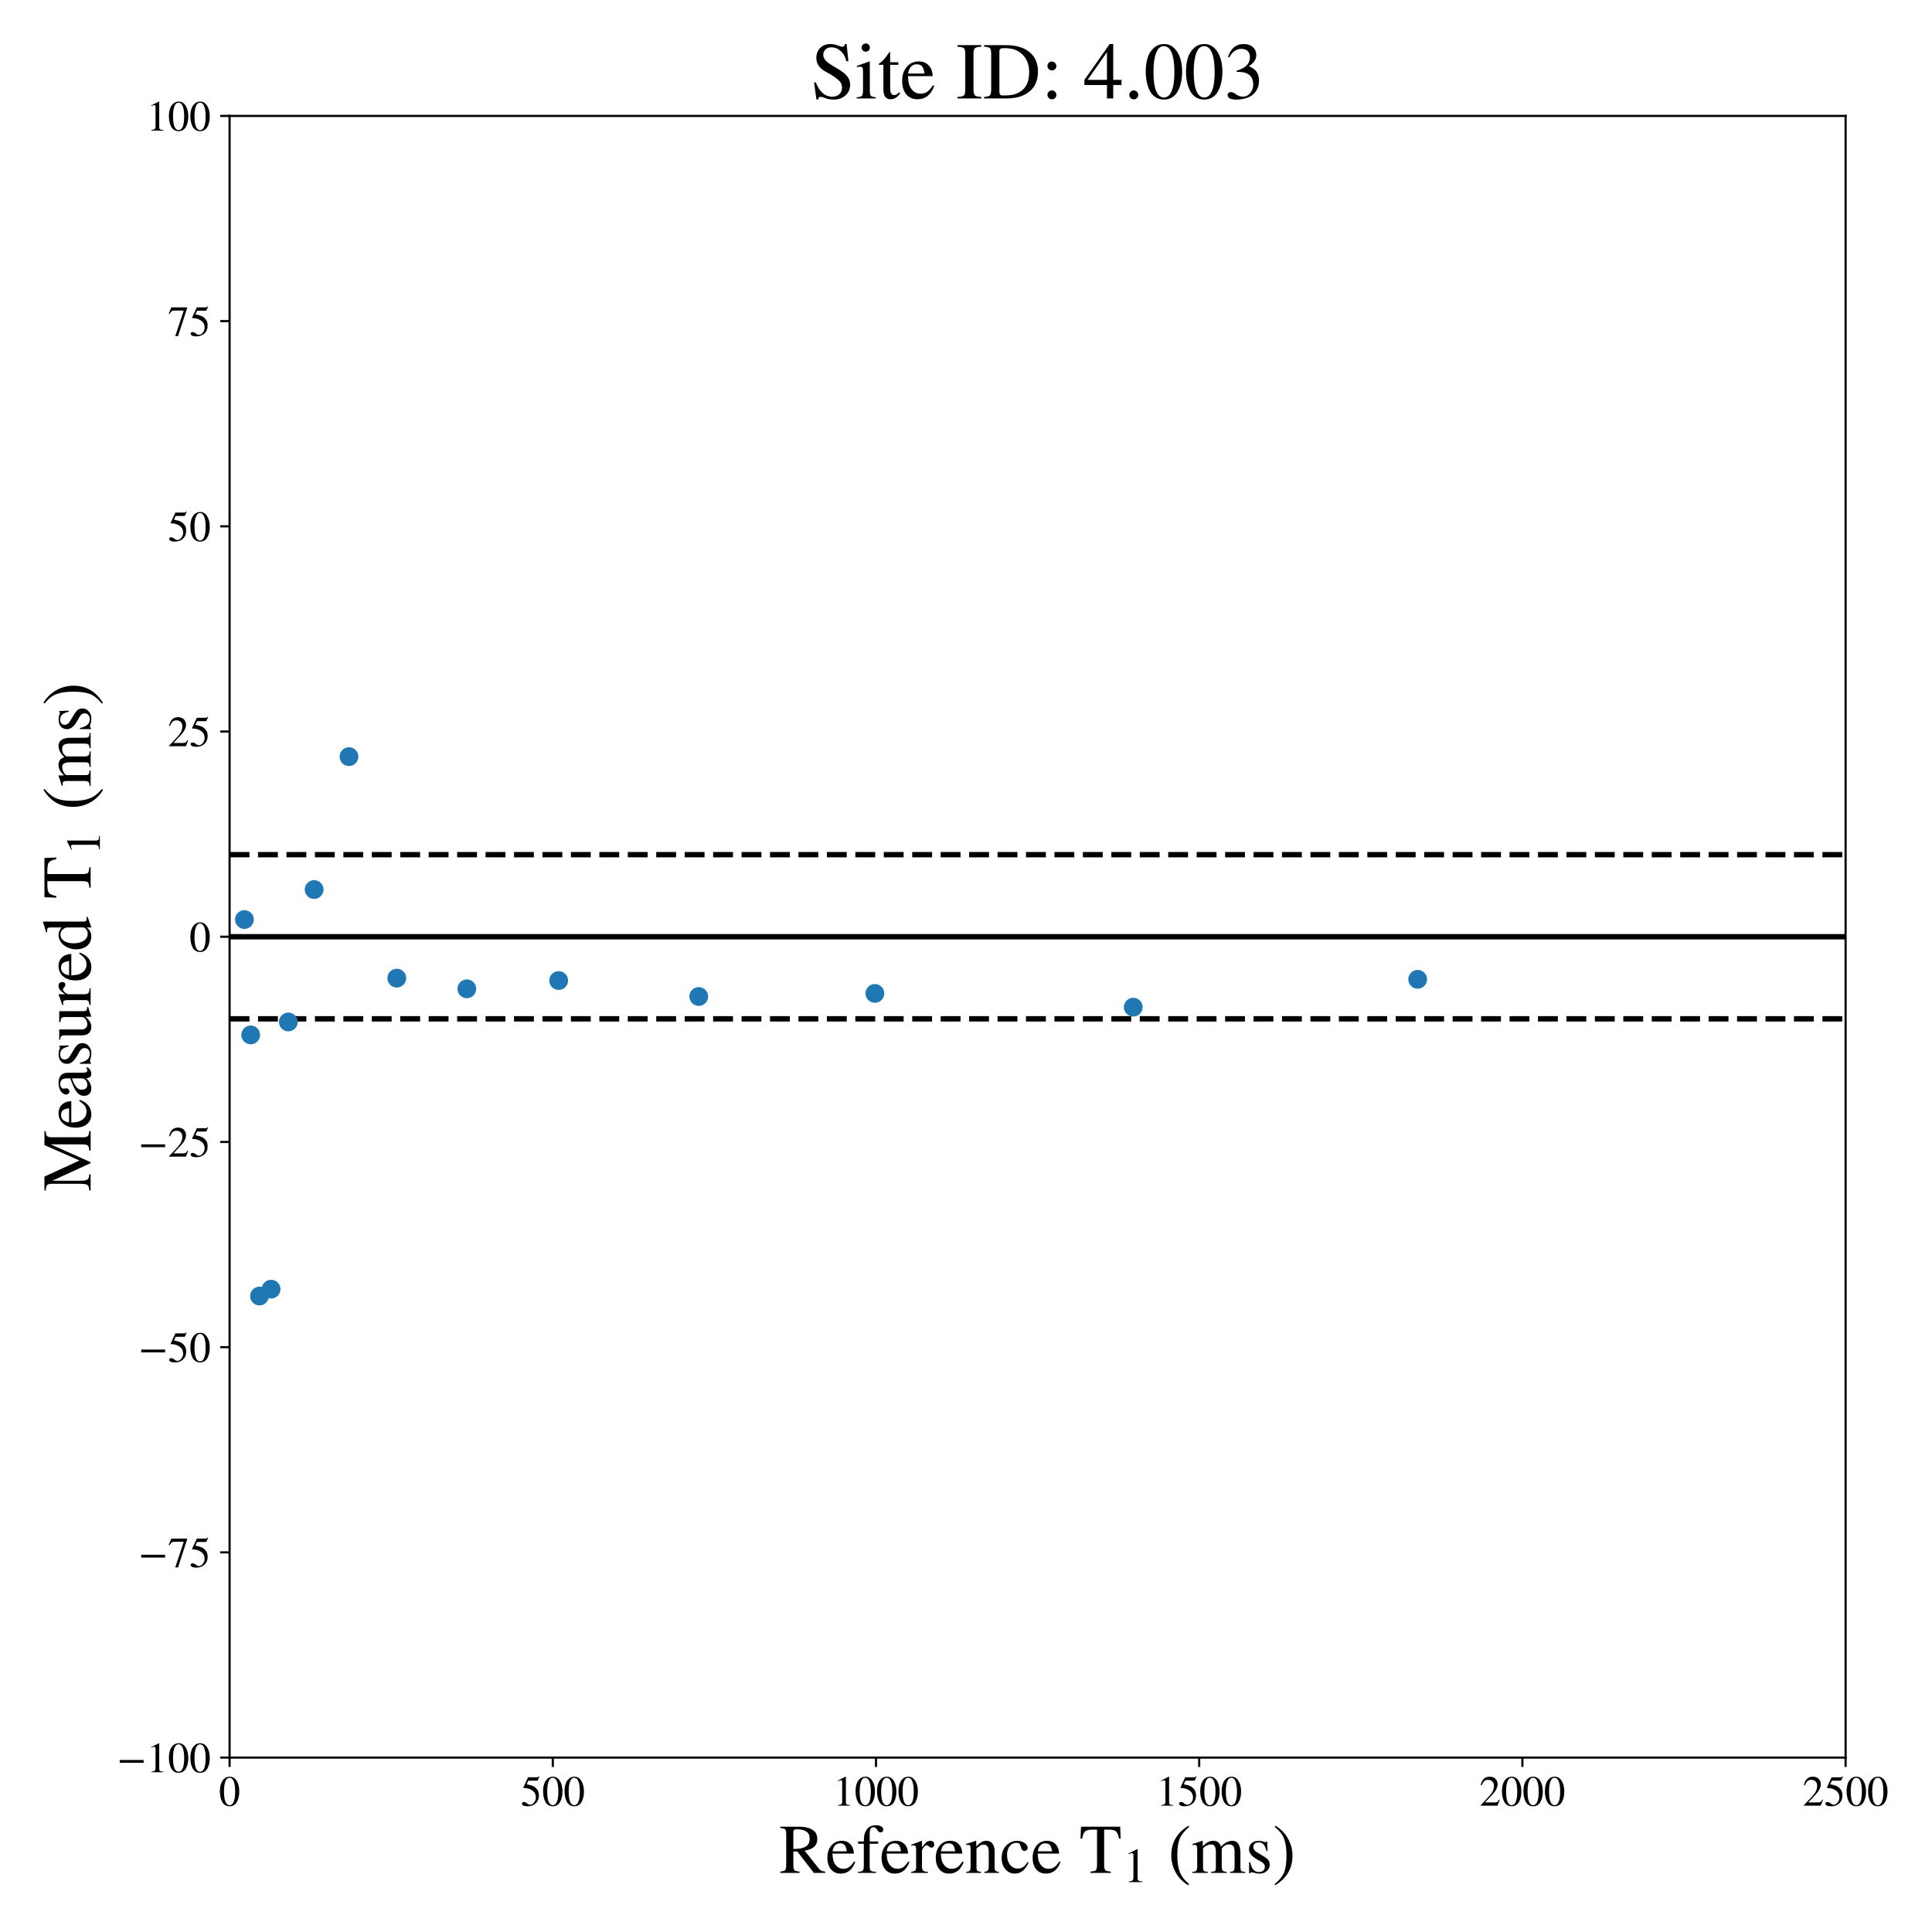
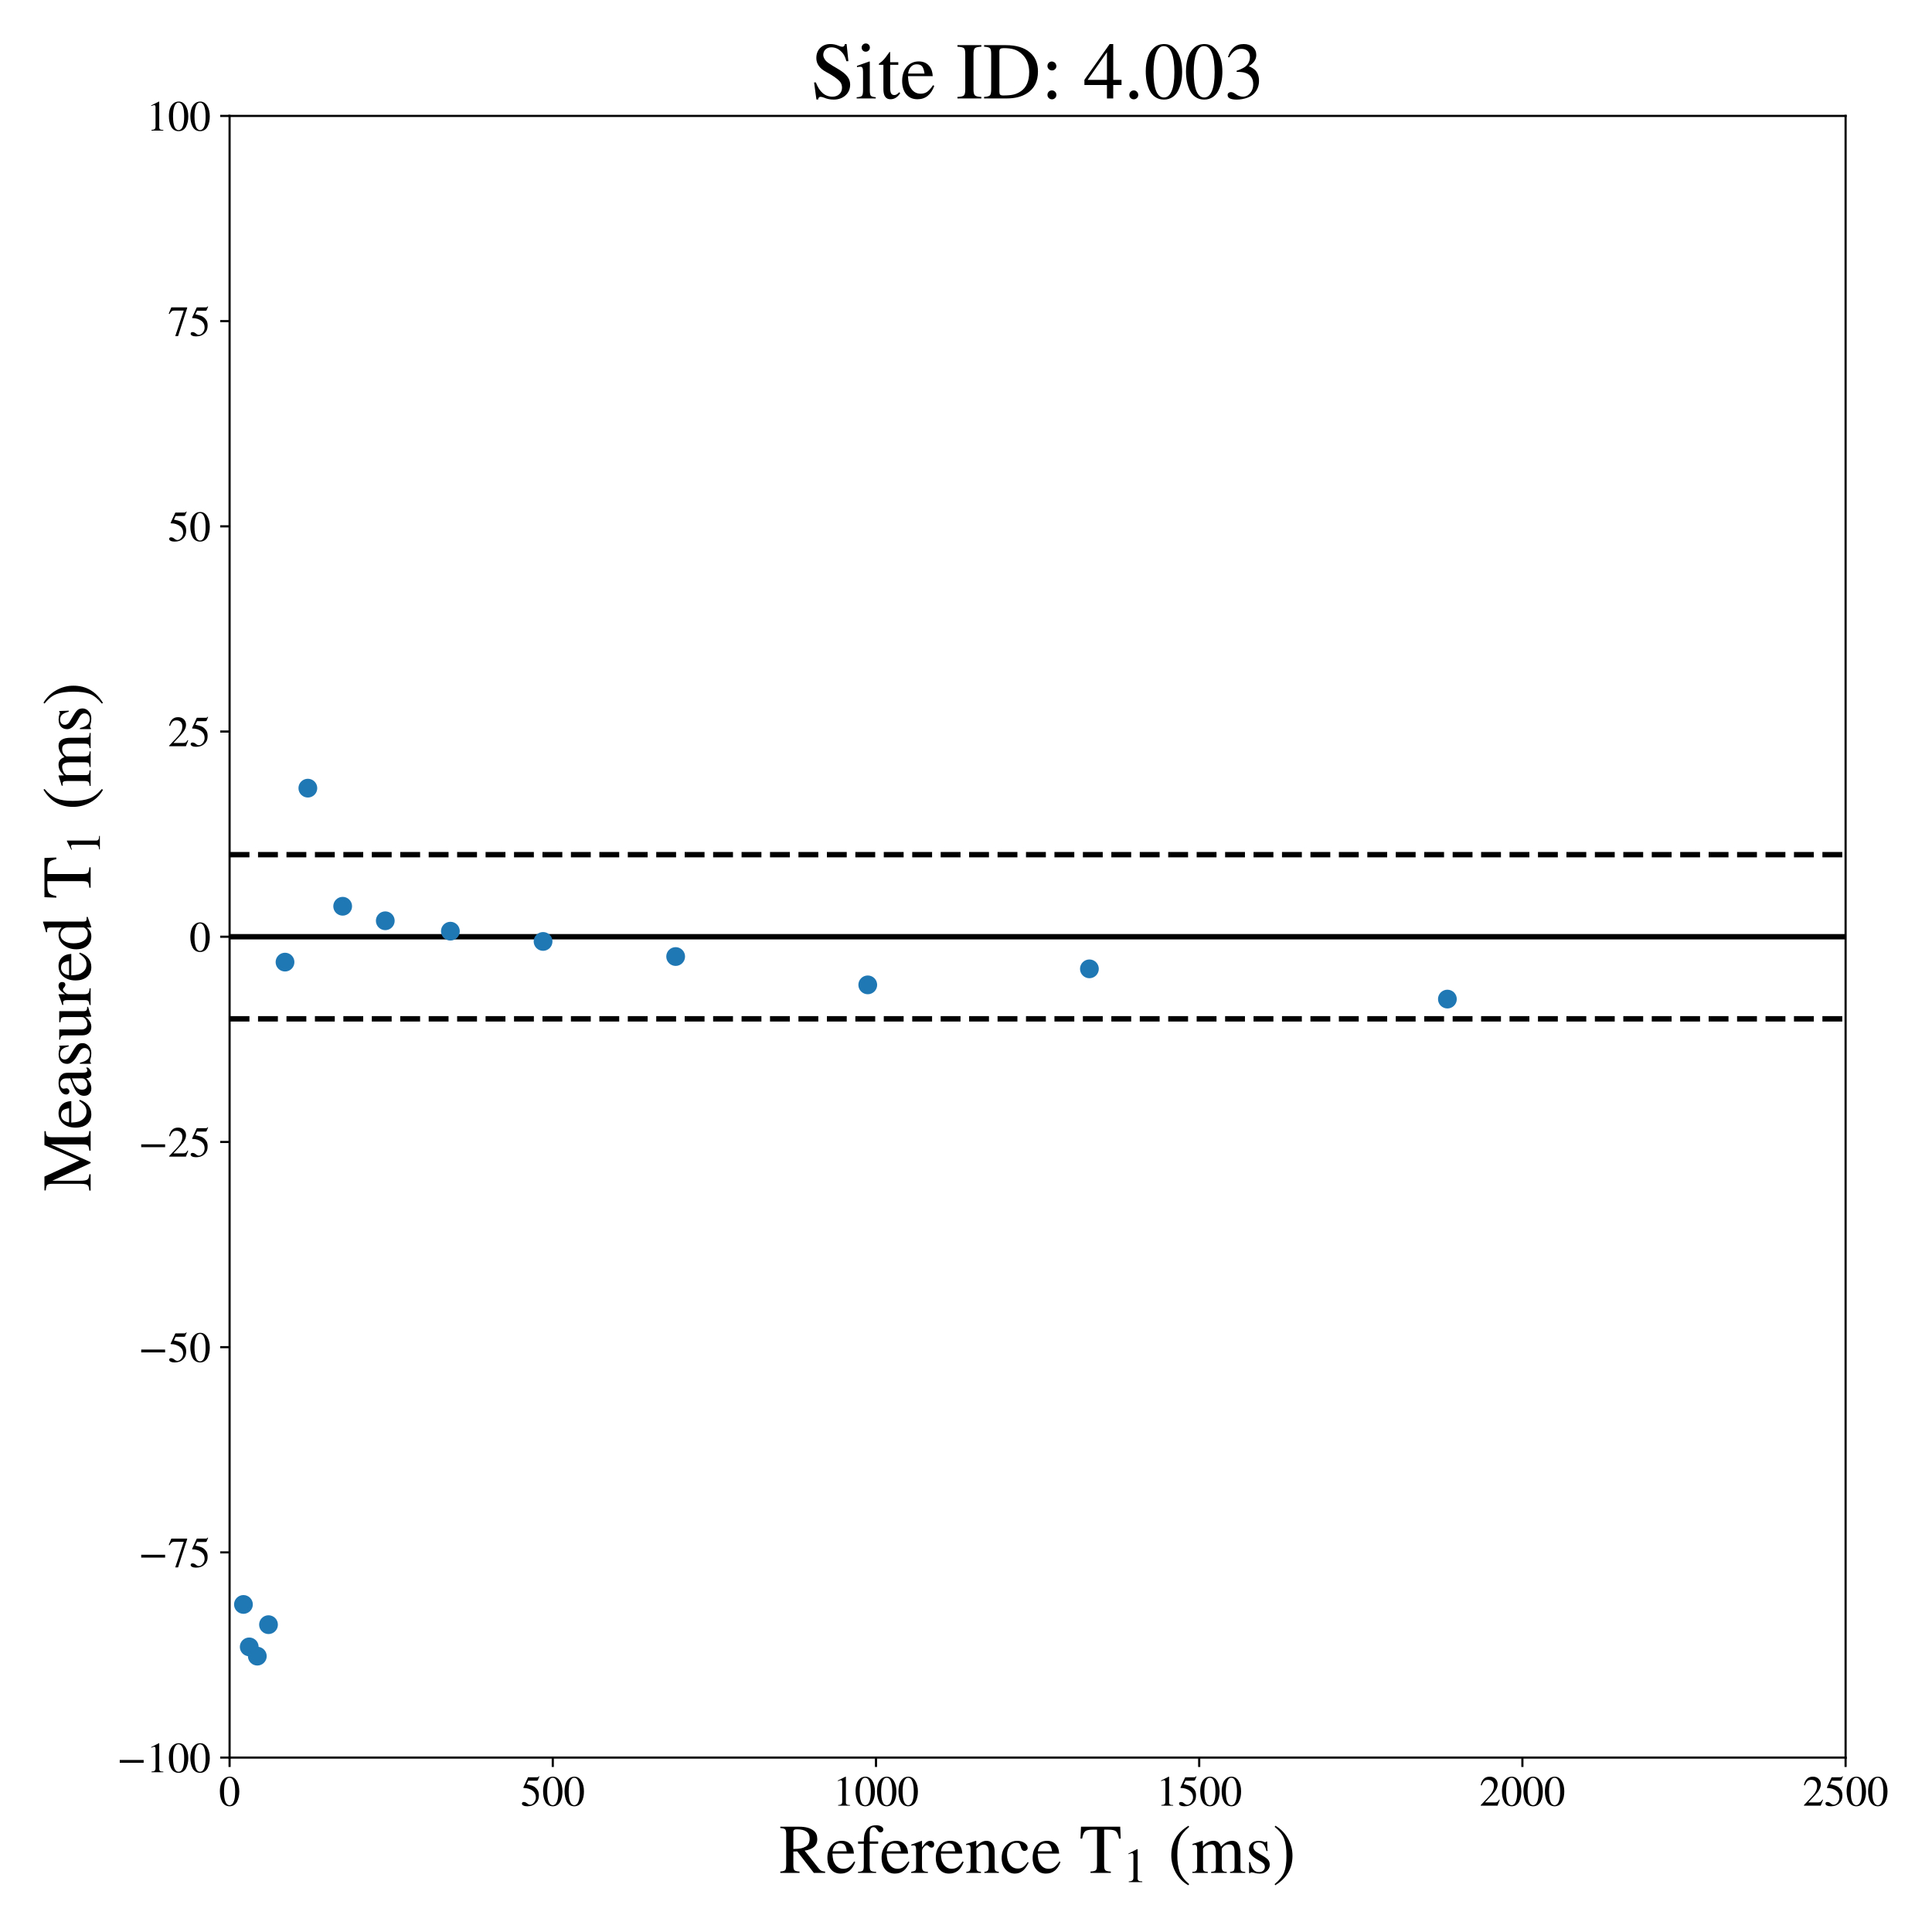
<svg xmlns="http://www.w3.org/2000/svg" xmlns:xlink="http://www.w3.org/1999/xlink" height="720pt" version="1.1" viewBox="0 0 720 720" width="720pt">
  <defs>
    <style type="text/css">*{stroke-linecap:butt;stroke-linejoin:round;}</style>
  </defs>
  <g id="figure_1">
    <g id="patch_1">
      <path d="M 0 720  L 720 720  L 720 0  L 0 0  z " style="fill:#ffffff;" />
    </g>
    <g id="axes_1">
      <g id="patch_2">
        <path d="M 85.56 655  L 687.8 655  L 687.8 43.2  L 85.56 43.2  z " style="fill:#ffffff;" />
      </g>
      <g id="matplotlib.axis_1">
        <g id="xtick_1">
          <g id="line2d_1">
            <defs>
-               <path d="M 0 0  L 0 3.5  " id="mfdd98137c6" style="stroke:#000000;stroke-width:0.8;" />
+               <path d="M 0 0  L 0 3.5  " id="mcf6ef41165" style="stroke:#000000;stroke-width:0.8;" />
            </defs>
            <g>
-               <use style="stroke:#000000;stroke-width:0.8;" x="85.56" xlink:href="#mfdd98137c6" y="655" />
+               <use style="stroke:#000000;stroke-width:0.8;" x="85.56" xlink:href="#mcf6ef41165" y="655" />
            </g>
          </g>
          <g id="text_1">
            <g transform="translate(81.56 672.9275)scale(0.16 -0.16)">
              <defs>
                <path d="M 47.594 33  Q 47.594 26.297 46.297 20.344  Q 45 14.406 42.453 9.406  Q 39.906 4.406 35.406 1.5  Q 30.906 -1.406 25 -1.406  Q 18.906 -1.406 14.297 1.688  Q 9.703 4.797 7.203 10  Q 4.703 15.203 3.547 21.094  Q 2.406 27 2.406 33.594  Q 2.406 42.906 4.703 50.344  Q 7 57.797 12.344 62.688  Q 17.703 67.594 25.406 67.594  Q 35.203 67.594 41.391 58  Q 47.594 48.406 47.594 33  z M 38 32.5  Q 38 48.297 34.641 56.641  Q 31.297 65 24.797 65  Q 18.594 65 15.297 56.594  Q 12 48.203 12 32.906  Q 12 17.5 15.297 9.344  Q 18.594 1.203 25 1.203  Q 31.297 1.203 34.641 9.344  Q 38 17.5 38 32.5  z " id="STIXGeneral-Regular-48" />
              </defs>
              <use xlink:href="#STIXGeneral-Regular-48" />
            </g>
          </g>
        </g>
        <g id="xtick_2">
          <g id="line2d_2">
            <g>
-               <use style="stroke:#000000;stroke-width:0.8;" x="206.008" xlink:href="#mfdd98137c6" y="655" />
+               <use style="stroke:#000000;stroke-width:0.8;" x="206.008" xlink:href="#mcf6ef41165" y="655" />
            </g>
          </g>
          <g id="text_2">
            <g transform="translate(194.008 672.9275)scale(0.16 -0.16)">
              <defs>
                <path d="M 43.797 68.094  L 40.203 59.594  Q 39.594 58.297 37.5 58.297  L 18.094 58.297  L 14.094 49.797  Q 25.094 47.703 30 45.25  Q 34.906 42.797 39.094 37  Q 42.594 32.203 42.594 24.297  Q 42.594 17.094 40.25 12.188  Q 37.906 7.297 32.797 3.5  Q 26 -1.406 15.797 -1.406  Q 10.094 -1.406 6.594 0.297  Q 3.094 2 3.094 4.797  Q 3.094 8.594 7.594 8.594  Q 11.203 8.594 15 5.5  Q 18.906 2.297 22.094 2.297  Q 27.297 2.297 31.438 7.5  Q 35.594 12.703 35.594 19.203  Q 35.594 28.797 28.906 34.203  Q 20.203 41.203 7.594 41.203  Q 6.406 41.203 6.406 42  L 6.5 42.5  L 17.406 66.203  L 38.094 66.203  Q 39.797 66.203 40.75 66.703  Q 41.703 67.203 42.906 68.797  z " id="STIXGeneral-Regular-53" />
              </defs>
              <use xlink:href="#STIXGeneral-Regular-53" />
              <use x="50" xlink:href="#STIXGeneral-Regular-48" />
              <use x="100" xlink:href="#STIXGeneral-Regular-48" />
            </g>
          </g>
        </g>
        <g id="xtick_3">
          <g id="line2d_3">
            <g>
-               <use style="stroke:#000000;stroke-width:0.8;" x="326.456" xlink:href="#mfdd98137c6" y="655" />
+               <use style="stroke:#000000;stroke-width:0.8;" x="326.456" xlink:href="#mcf6ef41165" y="655" />
            </g>
          </g>
          <g id="text_3">
            <g transform="translate(310.456 672.9275)scale(0.16 -0.16)">
              <defs>
                <path d="M 39.406 0  L 11.797 0  L 11.797 1.5  Q 17.297 1.797 19.297 3.547  Q 21.297 5.297 21.297 9.5  L 21.297 54.406  Q 21.297 59.297 18.297 59.297  Q 16.906 59.297 13.797 58.094  L 11.094 57.094  L 11.094 58.5  L 29 67.594  L 29.906 67.297  L 29.906 7.594  Q 29.906 4.297 31.906 2.891  Q 33.906 1.5 39.406 1.5  z " id="STIXGeneral-Regular-49" />
              </defs>
              <use xlink:href="#STIXGeneral-Regular-49" />
              <use x="50" xlink:href="#STIXGeneral-Regular-48" />
              <use x="100" xlink:href="#STIXGeneral-Regular-48" />
              <use x="150" xlink:href="#STIXGeneral-Regular-48" />
            </g>
          </g>
        </g>
        <g id="xtick_4">
          <g id="line2d_4">
            <g>
-               <use style="stroke:#000000;stroke-width:0.8;" x="446.904" xlink:href="#mfdd98137c6" y="655" />
+               <use style="stroke:#000000;stroke-width:0.8;" x="446.904" xlink:href="#mcf6ef41165" y="655" />
            </g>
          </g>
          <g id="text_4">
            <g transform="translate(430.904 672.9275)scale(0.16 -0.16)">
              <use xlink:href="#STIXGeneral-Regular-49" />
              <use x="50" xlink:href="#STIXGeneral-Regular-53" />
              <use x="100" xlink:href="#STIXGeneral-Regular-48" />
              <use x="150" xlink:href="#STIXGeneral-Regular-48" />
            </g>
          </g>
        </g>
        <g id="xtick_5">
          <g id="line2d_5">
            <g>
-               <use style="stroke:#000000;stroke-width:0.8;" x="567.352" xlink:href="#mfdd98137c6" y="655" />
+               <use style="stroke:#000000;stroke-width:0.8;" x="567.352" xlink:href="#mcf6ef41165" y="655" />
            </g>
          </g>
          <g id="text_5">
            <g transform="translate(551.352 672.9275)scale(0.16 -0.16)">
              <defs>
                <path d="M 47.406 13.703  L 42 0  L 2.906 0  L 2.906 1.203  L 20.703 20.094  Q 27.703 27.406 30.703 33.5  Q 33.703 39.594 33.703 46.094  Q 33.703 52.797 30 56.5  Q 26.297 60.203 19.797 60.203  Q 14.406 60.203 11.25 57.391  Q 8.094 54.594 5.094 47.203  L 3 47.703  Q 4.703 57 9.844 62.297  Q 15 67.594 23.797 67.594  Q 32.094 67.594 37.188 62.594  Q 42.297 57.594 42.297 50  Q 42.297 38.703 29.5 25.203  L 13 7.594  L 36.406 7.594  Q 39.703 7.594 41.641 8.891  Q 43.594 10.203 46 14.297  z " id="STIXGeneral-Regular-50" />
              </defs>
              <use xlink:href="#STIXGeneral-Regular-50" />
              <use x="50" xlink:href="#STIXGeneral-Regular-48" />
              <use x="100" xlink:href="#STIXGeneral-Regular-48" />
              <use x="150" xlink:href="#STIXGeneral-Regular-48" />
            </g>
          </g>
        </g>
        <g id="xtick_6">
          <g id="line2d_6">
            <g>
-               <use style="stroke:#000000;stroke-width:0.8;" x="687.8" xlink:href="#mfdd98137c6" y="655" />
+               <use style="stroke:#000000;stroke-width:0.8;" x="687.8" xlink:href="#mcf6ef41165" y="655" />
            </g>
          </g>
          <g id="text_6">
            <g transform="translate(671.8 672.9275)scale(0.16 -0.16)">
              <use xlink:href="#STIXGeneral-Regular-50" />
              <use x="50" xlink:href="#STIXGeneral-Regular-53" />
              <use x="100" xlink:href="#STIXGeneral-Regular-48" />
              <use x="150" xlink:href="#STIXGeneral-Regular-48" />
            </g>
          </g>
        </g>
        <g id="text_7">
          <g transform="translate(290.35 698.1572)scale(0.26 -0.26)">
            <defs>
              <path d="M 66 0  L 49.797 0  L 26 30.797  L 20.406 30.594  L 20.406 11.203  Q 20.406 5.5 21.953 3.891  Q 23.5 2.297 29.297 1.906  L 29.297 0  L 1.703 0  L 1.703 1.906  Q 7.406 2.406 8.797 4.094  Q 10.203 5.797 10.203 12.406  L 10.203 55.094  Q 10.203 60.703 8.797 62.297  Q 7.406 63.906 1.703 64.297  L 1.703 66.203  L 28.906 66.203  Q 42.594 66.203 49.797 60.297  Q 54.703 56.297 54.703 48.297  Q 54.703 34.703 36.594 31.906  L 56.594 6.594  Q 58.703 4 60.594 3.094  Q 62.5 2.203 66 1.906  z M 20.406 58.297  L 20.406 34.297  Q 27.594 34.406 31.094 35.094  Q 34.594 35.797 38.094 37.703  Q 43.797 40.906 43.797 49.094  Q 43.797 62.5 25.5 62.5  Q 22.797 62.5 21.594 61.641  Q 20.406 60.797 20.406 58.297  z " id="STIXGeneral-Regular-82" />
              <path d="M 40.797 16.406  L 42.406 15.703  Q 36.406 -1 21.5 -1  Q 12.703 -1 7.594 5.141  Q 2.5 11.297 2.5 21.703  Q 2.5 32.406 8.203 39.203  Q 13.906 46 23.203 46  Q 32.203 46 37.094 39.094  Q 40 35.094 40.5 27.703  L 9.703 27.703  Q 10.094 21.406 10.938 18.094  Q 11.797 14.797 14.297 11.406  Q 18.5 5.906 25.406 5.906  Q 30.297 5.906 33.641 8.297  Q 37 10.703 40.797 16.406  z M 9.906 30.906  L 30.297 30.906  Q 29.406 37.203 27.344 39.797  Q 25.297 42.406 20.5 42.406  Q 16.297 42.406 13.5 39.453  Q 10.703 36.5 9.906 30.906  z " id="STIXGeneral-Regular-101" />
              <path d="M 2.094 45  L 10.297 45  Q 10.406 51 11.094 54.344  Q 11.797 57.703 13.797 61.094  Q 18 68.297 27.906 68.297  Q 32.406 68.297 35.344 66.547  Q 38.297 64.797 38.297 62.094  Q 38.297 60.406 37.094 59.203  Q 35.906 58 34.094 58  Q 31.703 58 29.594 61.594  Q 27.203 65.5 24.297 65.5  Q 18.703 65.5 18.703 56.594  L 18.703 45  L 30.906 45  L 30.906 41.797  L 18.703 41.797  L 18.703 10.406  Q 18.703 4.797 20.297 3.25  Q 21.906 1.703 28 1.5  L 28 0  L 2 0  L 2 1.5  Q 7.406 1.797 8.844 3.344  Q 10.297 4.906 10.297 10.406  L 10.297 41.797  L 2.094 41.797  z " id="STIXGeneral-Regular-102" />
              <path d="M 16 45.797  L 16 36.594  Q 19.797 42 22.344 44  Q 24.906 46 28 46  Q 30.594 46 32.047 44.594  Q 33.5 43.203 33.5 40.703  Q 33.5 38.594 32.453 37.391  Q 31.406 36.203 29.594 36.203  Q 27.703 36.203 25.594 38.203  Q 24 39.703 23 39.703  Q 20.906 39.703 18.453 36.797  Q 16 33.906 16 31.5  L 16 9  Q 16 4.703 17.703 3.203  Q 19.406 1.703 24.5 1.5  L 24.5 0  L 0.5 0  L 0.5 1.5  Q 5.297 2.406 6.438 3.5  Q 7.594 4.594 7.594 8.406  L 7.594 33.406  Q 7.594 36.703 6.844 38.047  Q 6.094 39.406 4.203 39.406  Q 2.594 39.406 0.703 39  L 0.703 40.594  Q 7 42.594 15.5 46  z " id="STIXGeneral-Regular-114" />
              <path d="M 48.5 0  L 27.703 0  L 27.797 1.5  Q 31.5 1.797 32.75 3.641  Q 34 5.5 34 10.5  L 34 30.406  Q 34 40.5 26.703 40.5  Q 24.203 40.5 22 39.297  Q 19.797 38.094 16.406 34.797  L 16.406 7.203  Q 16.406 4.203 17.75 3  Q 19.094 1.797 22.906 1.5  L 22.906 0  L 1.797 0  L 1.797 1.5  Q 5.594 1.797 6.797 3.344  Q 8 4.906 8 9.406  L 8 33.703  Q 8 37.406 7.297 38.797  Q 6.594 40.203 4.5 40.203  Q 2.5 40.203 1.594 39.797  L 1.594 41.5  Q 8.594 43.5 15.297 46  L 16.094 45.703  L 16.094 37.906  L 16.203 37.906  Q 23.297 46 30.594 46  Q 36.297 46 39.344 42  Q 42.406 38 42.406 30.594  L 42.406 8.5  Q 42.406 4.5 43.594 3.203  Q 44.797 1.906 48.5 1.5  z " id="STIXGeneral-Regular-110" />
              <path d="M 39.797 15.594  L 41.203 14.703  Q 36.906 6.297 33 3.203  Q 27.906 -1 21.5 -1  Q 13.203 -1 7.844 5.25  Q 2.5 11.5 2.5 21.203  Q 2.5 33.906 10.906 40.906  Q 17.094 46 24.406 46  Q 30.703 46 35.25 42.953  Q 39.797 39.906 39.797 35.703  Q 39.797 34 38.391 32.75  Q 37 31.5 35.094 31.5  Q 31.594 31.5 30.297 36.094  L 29.703 38.297  Q 28.906 41.094 27.703 42.094  Q 26.5 43.094 23.797 43.094  Q 17.703 43.094 13.953 38.297  Q 10.203 33.5 10.203 25.703  Q 10.203 17.094 14.5 11.641  Q 18.797 6.203 25.703 6.203  Q 30 6.203 33.094 8.25  Q 36.203 10.297 39.797 15.594  z " id="STIXGeneral-Regular-99" />
              <path id="STIXGeneral-Regular-32" />
              <path d="M 59.297 49.203  L 56.906 49.203  Q 55.297 57.406 52.391 59.703  Q 49.5 62 41.5 62  L 35.594 62  L 35.594 11.094  Q 35.594 5.406 37.297 3.797  Q 39 2.203 45.203 1.906  L 45.203 0  L 16 0  L 16 1.906  Q 22.297 2.297 23.844 4  Q 25.406 5.703 25.406 12.297  L 25.406 62  L 19.406 62  Q 11.297 62 8.438 59.641  Q 5.594 57.297 4.094 49.203  L 1.703 49.203  L 2.406 66.203  L 58.594 66.203  z " id="STIXGeneral-Regular-84" />
              <path d="M 30.406 -16.094  L 29.203 -17.703  Q 17.594 -11.094 11.188 0.5  Q 4.797 12.094 4.797 25.203  Q 4.797 52.906 29.5 67.594  L 30.406 66  Q 20.203 57.297 16.797 48.844  Q 13.406 40.406 13.406 25.5  Q 13.406 10.703 16.906 1.5  Q 20.406 -7.703 30.406 -16.094  z " id="STIXGeneral-Regular-40" />
              <path d="M 77.5 0  L 55.703 0  L 55.703 1.5  Q 59.906 1.906 61.047 3.25  Q 62.203 4.594 62.203 9  L 62.203 29.594  Q 62.203 35.594 60.453 38.188  Q 58.703 40.797 54.5 40.797  Q 51 40.797 48.547 39.391  Q 46.094 38 43.797 34.703  L 43.797 9.5  Q 43.797 4.703 45.25 3.141  Q 46.703 1.594 51 1.5  L 51 0  L 28.594 0  L 28.594 1.5  Q 33 1.797 34.203 2.938  Q 35.406 4.094 35.406 8.594  L 35.406 29.703  Q 35.406 40.797 28.906 40.797  Q 26.094 40.797 22.938 39.547  Q 19.797 38.297 18.297 36.5  Q 17 35 17 34.797  L 17 7  Q 17 3.797 18.391 2.75  Q 19.797 1.703 23.797 1.5  L 23.797 0  L 1.594 0  L 1.594 1.5  Q 5.797 1.594 7.188 3.047  Q 8.594 4.5 8.594 8.797  L 8.594 33.594  Q 8.594 37.297 7.797 38.75  Q 7 40.203 5.094 40.203  Q 3.594 40.203 1.906 39.797  L 1.906 41.5  Q 8.703 43.406 15.797 46  L 16.594 45.703  L 16.594 38.297  L 16.797 38.297  Q 21.297 43 24.75 44.5  Q 28.203 46 32.094 46  Q 40 46 42.703 37.594  Q 50.5 46 59 46  Q 70.594 46 70.594 28  L 70.594 7.703  Q 70.594 4.406 71.594 3.156  Q 72.594 1.906 74.906 1.703  L 77.5 1.5  z " id="STIXGeneral-Regular-109" />
              <path d="M 15.594 30.094  L 26 23.797  Q 31 20.797 32.891 18.188  Q 34.797 15.594 34.797 11.5  Q 34.797 6.5 30.641 2.75  Q 26.5 -1 20.797 -1  Q 16.094 -1 13.5 -0.094  Q 10.797 0.797 8.906 0.797  Q 7.203 0.797 6.5 -0.406  L 5.203 -0.406  L 5.203 15.297  L 6.797 15.297  Q 8.406 8 11.406 4.594  Q 14.406 1.203 19.5 1.203  Q 23.203 1.203 25.5 3.297  Q 27.797 5.406 27.797 8.594  Q 27.797 13.203 22.5 16.094  L 17.094 19.094  Q 5.094 25.797 5.094 33.594  Q 5.094 39.406 8.844 42.656  Q 12.594 45.906 18.906 45.906  Q 23.297 45.906 25.594 44.797  Q 27.406 44 28.406 44  Q 29.094 44 30 45  L 31.094 45  L 31.594 31.406  L 30.094 31.406  Q 28.406 38.203 25.844 40.953  Q 23.297 43.703 18.797 43.703  Q 15.406 43.703 13.344 42  Q 11.297 40.297 11.297 36.906  Q 11.297 35.203 12.438 33.25  Q 13.594 31.297 15.594 30.094  z " id="STIXGeneral-Regular-115" />
              <path d="M 2.906 66  L 4.094 67.594  Q 15.5 60.797 22 49.188  Q 28.5 37.594 28.5 24.703  Q 28.5 -2.594 3.797 -17.703  L 2.906 -16.094  Q 13.203 -7.594 16.547 0.844  Q 19.906 9.297 19.906 24.406  Q 19.906 39.594 16.547 48.75  Q 13.203 57.906 2.906 66  z " id="STIXGeneral-Regular-41" />
            </defs>
            <use transform="translate(0 0.703125)" xlink:href="#STIXGeneral-Regular-82" />
            <use transform="translate(66.7 0.703125)" xlink:href="#STIXGeneral-Regular-101" />
            <use transform="translate(111.1 0.703125)" xlink:href="#STIXGeneral-Regular-102" />
            <use transform="translate(144.4 0.703125)" xlink:href="#STIXGeneral-Regular-101" />
            <use transform="translate(188.8 0.703125)" xlink:href="#STIXGeneral-Regular-114" />
            <use transform="translate(222.1 0.703125)" xlink:href="#STIXGeneral-Regular-101" />
            <use transform="translate(266.5 0.703125)" xlink:href="#STIXGeneral-Regular-110" />
            <use transform="translate(316.4999 0.703125)" xlink:href="#STIXGeneral-Regular-99" />
            <use transform="translate(360.8999 0.703125)" xlink:href="#STIXGeneral-Regular-101" />
            <use transform="translate(405.2999 0.703125)" xlink:href="#STIXGeneral-Regular-32" />
            <use transform="translate(430.2999 0.703125)" xlink:href="#STIXGeneral-Regular-84" />
            <use transform="translate(492.9432 -12.525)scale(0.7)" xlink:href="#STIXGeneral-Regular-49" />
            <use transform="translate(532.3525 0.703125)" xlink:href="#STIXGeneral-Regular-32" />
            <use transform="translate(557.3525 0.703125)" xlink:href="#STIXGeneral-Regular-40" />
            <use transform="translate(590.6525 0.703125)" xlink:href="#STIXGeneral-Regular-109" />
            <use transform="translate(668.4525 0.703125)" xlink:href="#STIXGeneral-Regular-115" />
            <use transform="translate(707.3525 0.703125)" xlink:href="#STIXGeneral-Regular-41" />
          </g>
        </g>
      </g>
      <g id="matplotlib.axis_2">
        <g id="ytick_1">
          <g id="line2d_7">
            <defs>
-               <path d="M 0 0  L -3.5 0  " id="mdd4eb51d66" style="stroke:#000000;stroke-width:0.8;" />
+               <path d="M 0 0  L -3.5 0  " id="m1c73953fa4" style="stroke:#000000;stroke-width:0.8;" />
            </defs>
            <g>
-               <use style="stroke:#000000;stroke-width:0.8;" x="85.56" xlink:href="#mdd4eb51d66" y="655" />
+               <use style="stroke:#000000;stroke-width:0.8;" x="85.56" xlink:href="#m1c73953fa4" y="655" />
            </g>
          </g>
          <g id="text_8">
            <g transform="translate(43.6 660.4638)scale(0.16 -0.16)">
              <defs>
                <path d="M 62.094 22  L 6.406 22  L 6.406 28.594  L 62.094 28.594  z " id="STIXGeneral-Regular-8722" />
              </defs>
              <use xlink:href="#STIXGeneral-Regular-8722" />
              <use x="68.5" xlink:href="#STIXGeneral-Regular-49" />
              <use x="118.5" xlink:href="#STIXGeneral-Regular-48" />
              <use x="168.5" xlink:href="#STIXGeneral-Regular-48" />
            </g>
          </g>
        </g>
        <g id="ytick_2">
          <g id="line2d_8">
            <g>
-               <use style="stroke:#000000;stroke-width:0.8;" x="85.56" xlink:href="#mdd4eb51d66" y="578.525" />
+               <use style="stroke:#000000;stroke-width:0.8;" x="85.56" xlink:href="#m1c73953fa4" y="578.525" />
            </g>
          </g>
          <g id="text_9">
            <g transform="translate(51.6 583.9887)scale(0.16 -0.16)">
              <defs>
                <path d="M 44.906 64.594  L 23.703 -0.797  L 17.203 -0.797  L 37 58.797  L 15.5 58.797  Q 11.203 58.797 9.094 57.297  Q 7 55.797 3.797 50.594  L 2 51.5  L 8 66.203  L 44.906 66.203  z " id="STIXGeneral-Regular-55" />
              </defs>
              <use xlink:href="#STIXGeneral-Regular-8722" />
              <use x="68.5" xlink:href="#STIXGeneral-Regular-55" />
              <use x="118.5" xlink:href="#STIXGeneral-Regular-53" />
            </g>
          </g>
        </g>
        <g id="ytick_3">
          <g id="line2d_9">
            <g>
-               <use style="stroke:#000000;stroke-width:0.8;" x="85.56" xlink:href="#mdd4eb51d66" y="502.05" />
+               <use style="stroke:#000000;stroke-width:0.8;" x="85.56" xlink:href="#m1c73953fa4" y="502.05" />
            </g>
          </g>
          <g id="text_10">
            <g transform="translate(51.6 507.5138)scale(0.16 -0.16)">
              <use xlink:href="#STIXGeneral-Regular-8722" />
              <use x="68.5" xlink:href="#STIXGeneral-Regular-53" />
              <use x="118.5" xlink:href="#STIXGeneral-Regular-48" />
            </g>
          </g>
        </g>
        <g id="ytick_4">
          <g id="line2d_10">
            <g>
-               <use style="stroke:#000000;stroke-width:0.8;" x="85.56" xlink:href="#mdd4eb51d66" y="425.575" />
+               <use style="stroke:#000000;stroke-width:0.8;" x="85.56" xlink:href="#m1c73953fa4" y="425.575" />
            </g>
          </g>
          <g id="text_11">
            <g transform="translate(51.6 431.0387)scale(0.16 -0.16)">
              <use xlink:href="#STIXGeneral-Regular-8722" />
              <use x="68.5" xlink:href="#STIXGeneral-Regular-50" />
              <use x="118.5" xlink:href="#STIXGeneral-Regular-53" />
            </g>
          </g>
        </g>
        <g id="ytick_5">
          <g id="line2d_11">
            <g>
-               <use style="stroke:#000000;stroke-width:0.8;" x="85.56" xlink:href="#mdd4eb51d66" y="349.1" />
+               <use style="stroke:#000000;stroke-width:0.8;" x="85.56" xlink:href="#m1c73953fa4" y="349.1" />
            </g>
          </g>
          <g id="text_12">
            <g transform="translate(70.56 354.5638)scale(0.16 -0.16)">
              <use xlink:href="#STIXGeneral-Regular-48" />
            </g>
          </g>
        </g>
        <g id="ytick_6">
          <g id="line2d_12">
            <g>
-               <use style="stroke:#000000;stroke-width:0.8;" x="85.56" xlink:href="#mdd4eb51d66" y="272.625" />
+               <use style="stroke:#000000;stroke-width:0.8;" x="85.56" xlink:href="#m1c73953fa4" y="272.625" />
            </g>
          </g>
          <g id="text_13">
            <g transform="translate(62.56 278.0888)scale(0.16 -0.16)">
              <use xlink:href="#STIXGeneral-Regular-50" />
              <use x="50" xlink:href="#STIXGeneral-Regular-53" />
            </g>
          </g>
        </g>
        <g id="ytick_7">
          <g id="line2d_13">
            <g>
-               <use style="stroke:#000000;stroke-width:0.8;" x="85.56" xlink:href="#mdd4eb51d66" y="196.15" />
+               <use style="stroke:#000000;stroke-width:0.8;" x="85.56" xlink:href="#m1c73953fa4" y="196.15" />
            </g>
          </g>
          <g id="text_14">
            <g transform="translate(62.56 201.6138)scale(0.16 -0.16)">
              <use xlink:href="#STIXGeneral-Regular-53" />
              <use x="50" xlink:href="#STIXGeneral-Regular-48" />
            </g>
          </g>
        </g>
        <g id="ytick_8">
          <g id="line2d_14">
            <g>
-               <use style="stroke:#000000;stroke-width:0.8;" x="85.56" xlink:href="#mdd4eb51d66" y="119.675" />
+               <use style="stroke:#000000;stroke-width:0.8;" x="85.56" xlink:href="#m1c73953fa4" y="119.675" />
            </g>
          </g>
          <g id="text_15">
            <g transform="translate(62.56 125.1388)scale(0.16 -0.16)">
              <use xlink:href="#STIXGeneral-Regular-55" />
              <use x="50" xlink:href="#STIXGeneral-Regular-53" />
            </g>
          </g>
        </g>
        <g id="ytick_9">
          <g id="line2d_15">
            <g>
-               <use style="stroke:#000000;stroke-width:0.8;" x="85.56" xlink:href="#mdd4eb51d66" y="43.2" />
+               <use style="stroke:#000000;stroke-width:0.8;" x="85.56" xlink:href="#m1c73953fa4" y="43.2" />
            </g>
          </g>
          <g id="text_16">
            <g transform="translate(54.56 48.66375)scale(0.16 -0.16)">
              <use xlink:href="#STIXGeneral-Regular-49" />
              <use x="50" xlink:href="#STIXGeneral-Regular-48" />
              <use x="100" xlink:href="#STIXGeneral-Regular-48" />
            </g>
          </g>
        </g>
        <g id="text_17">
          <g transform="translate(33.95719 444)rotate(-90)scale(0.26 -0.26)">
            <defs>
              <path d="M 86.406 0  L 58.406 0  L 58.406 1.906  Q 64.297 2.297 65.844 4.141  Q 67.406 6 67.406 12.297  L 67.406 57.203  L 41.906 0  L 40.5 0  L 15.297 54.906  L 15.297 15.094  Q 15.297 7 17 4.594  Q 18.703 2.203 24.594 1.906  L 24.594 0  L 1.203 0  L 1.203 1.906  Q 5.594 2.203 7.5 3.203  Q 9.406 4.203 10.156 6.75  Q 10.906 9.297 10.906 15.094  L 10.906 54.906  Q 10.906 60.594 9.203 62.25  Q 7.5 63.906 1.406 64.297  L 1.406 66.203  L 21.203 66.203  L 44.297 16  L 66.406 66.203  L 86.297 66.203  L 86.297 64.297  Q 80.906 64.203 79.25 62.391  Q 77.594 60.594 77.594 55  L 77.594 11.203  Q 77.594 5.906 79.25 4.094  Q 80.906 2.297 86.406 1.906  z " id="STIXGeneral-Regular-77" />
              <path d="M 44.203 6.594  L 44.203 3.797  Q 40.406 -1 35.203 -1  Q 29.5 -1 28.797 6.297  L 28.703 6.297  Q 22.297 -1 14.203 -1  Q 9.5 -1 6.594 1.75  Q 3.703 4.5 3.703 9.406  Q 3.703 16.406 10.703 21.094  Q 15.5 24.297 28.703 29.203  L 28.703 34.594  Q 28.703 39.094 26.547 41.344  Q 24.406 43.594 20.906 43.594  Q 17.906 43.594 15.906 42.141  Q 13.906 40.703 13.906 38.703  Q 13.906 37.797 14.203 36.688  Q 14.5 35.594 14.5 34.5  Q 14.5 33 13.141 31.703  Q 11.797 30.406 9.906 30.406  Q 8.203 30.406 6.891 31.703  Q 5.594 33 5.594 35  Q 5.594 39.797 10.703 43  Q 15.406 46 22.203 46  Q 30.297 46 34 41.5  Q 35.797 39.406 36.297 37.25  Q 36.797 35.094 36.797 30.406  L 36.797 11.297  Q 36.797 4.703 39.906 4.703  Q 41.906 4.703 44.203 6.594  z M 28.703 12.703  L 28.703 26.797  Q 19.5 23.594 15.906 20.203  Q 12.5 17.094 12.5 12.5  Q 12.5 8.703 14.391 6.75  Q 16.297 4.797 19.406 4.797  Q 22.703 4.797 25.203 6.406  Q 27.297 7.906 28 9.203  Q 28.703 10.5 28.703 12.703  z " id="STIXGeneral-Regular-97" />
              <path d="M 48 5  L 48 3.594  Q 40.203 1.5 34.297 -0.906  L 33.797 -0.594  L 33.797 7.594  L 33.594 7.594  Q 27.297 -1 19.297 -1  Q 13.594 -1 10.344 2.5  Q 7.094 6 7.094 11.797  L 7.094 36.906  Q 7.094 40.594 5.797 42  Q 4.5 43.406 0.906 43.594  L 0.906 45  L 15.5 45  L 15.5 12.703  Q 15.5 9.297 17.547 7.047  Q 19.594 4.797 22.594 4.797  Q 27.5 4.797 31 7.906  Q 32.297 9.094 32.797 10.141  Q 33.297 11.203 33.297 13.703  L 33.297 36.797  Q 33.297 40.703 31.891 41.844  Q 30.5 43 25.906 43.297  L 25.906 45  L 41.703 45  L 41.703 10.703  Q 41.703 7.203 42.844 6.094  Q 44 5 47.406 5  z " id="STIXGeneral-Regular-117" />
              <path d="M 49.094 4.203  L 34.406 -1  L 34 -0.703  L 34 5.703  Q 29.203 -1 21.203 -1  Q 12.906 -1 7.797 4.953  Q 2.703 10.906 2.703 20.5  Q 2.703 31.094 8.797 38.547  Q 14.906 46 23.5 46  Q 28.906 46 34 41.703  L 34 57.297  Q 34 60.406 33.094 61.406  Q 32.203 62.406 29.406 62.406  Q 28 62.406 27.203 62.297  L 27.203 63.906  Q 36.297 66.297 41.906 68.297  L 42.406 68.094  L 42.406 11.406  Q 42.406 7.906 43.25 6.797  Q 44.094 5.703 46.797 5.703  Q 47.406 5.703 49.094 5.797  z M 34 10.203  L 34 33.203  Q 34 37.203 30.953 40.203  Q 27.906 43.203 23.797 43.203  Q 18.094 43.203 14.688 38.094  Q 11.297 33 11.297 24.5  Q 11.297 15.297 15.047 9.75  Q 18.797 4.203 25.094 4.203  Q 29.797 4.203 32.5 7.406  Q 34 9.094 34 10.203  z " id="STIXGeneral-Regular-100" />
            </defs>
            <use transform="translate(0 0.703125)" xlink:href="#STIXGeneral-Regular-77" />
            <use transform="translate(88.89999 0.703125)" xlink:href="#STIXGeneral-Regular-101" />
            <use transform="translate(133.3 0.703125)" xlink:href="#STIXGeneral-Regular-97" />
            <use transform="translate(177.7 0.703125)" xlink:href="#STIXGeneral-Regular-115" />
            <use transform="translate(216.6 0.703125)" xlink:href="#STIXGeneral-Regular-117" />
            <use transform="translate(266.6 0.703125)" xlink:href="#STIXGeneral-Regular-114" />
            <use transform="translate(299.8999 0.703125)" xlink:href="#STIXGeneral-Regular-101" />
            <use transform="translate(344.2999 0.703125)" xlink:href="#STIXGeneral-Regular-100" />
            <use transform="translate(394.2999 0.703125)" xlink:href="#STIXGeneral-Regular-32" />
            <use transform="translate(419.2999 0.703125)" xlink:href="#STIXGeneral-Regular-84" />
            <use transform="translate(481.9432 -12.525)scale(0.7)" xlink:href="#STIXGeneral-Regular-49" />
            <use transform="translate(521.3525 0.703125)" xlink:href="#STIXGeneral-Regular-32" />
            <use transform="translate(546.3525 0.703125)" xlink:href="#STIXGeneral-Regular-40" />
            <use transform="translate(579.6525 0.703125)" xlink:href="#STIXGeneral-Regular-109" />
            <use transform="translate(657.4525 0.703125)" xlink:href="#STIXGeneral-Regular-115" />
            <use transform="translate(696.3525 0.703125)" xlink:href="#STIXGeneral-Regular-41" />
          </g>
        </g>
      </g>
      <g id="line2d_16">
-         <path clip-path="url(#pa3aa2efd52)" d="M 85.56 349.1  L 687.8 349.1  " style="fill:none;stroke:#000000;stroke-linecap:square;stroke-width:2;" />
+         <path clip-path="url(#p355862eacb)" d="M 85.56 349.1  L 687.8 349.1  " style="fill:none;stroke:#000000;stroke-linecap:square;stroke-width:2;" />
      </g>
      <g id="line2d_17">
-         <path clip-path="url(#pa3aa2efd52)" d="M 85.56 379.69  L 687.8 379.69  " style="fill:none;stroke:#000000;stroke-dasharray:7.4,3.2;stroke-dashoffset:0;stroke-width:2;" />
+         <path clip-path="url(#p355862eacb)" d="M 85.56 379.69  L 687.8 379.69  " style="fill:none;stroke:#000000;stroke-dasharray:7.4,3.2;stroke-dashoffset:0;stroke-width:2;" />
      </g>
      <g id="line2d_18">
-         <path clip-path="url(#pa3aa2efd52)" d="M 85.56 318.51  L 687.8 318.51  " style="fill:none;stroke:#000000;stroke-dasharray:7.4,3.2;stroke-dashoffset:0;stroke-width:2;" />
+         <path clip-path="url(#p355862eacb)" d="M 85.56 318.51  L 687.8 318.51  " style="fill:none;stroke:#000000;stroke-dasharray:7.4,3.2;stroke-dashoffset:0;stroke-width:2;" />
      </g>
      <g id="line2d_19">
        <defs>
-           <path d="M 0 3  C 0.796 3 1.559 2.684 2.121 2.121  C 2.684 1.559 3 0.796 3 0  C 3 -0.796 2.684 -1.559 2.121 -2.121  C 1.559 -2.684 0.796 -3 0 -3  C -0.796 -3 -1.559 -2.684 -2.121 -2.121  C -2.684 -1.559 -3 -0.796 -3 0  C -3 0.796 -2.684 1.559 -2.121 2.121  C -1.559 2.684 -0.796 3 0 3  z " id="mf40d510565" style="stroke:#1f77b4;" />
+           <path d="M 0 3  C 0.796 3 1.559 2.684 2.121 2.121  C 2.684 1.559 3 0.796 3 0  C 3 -0.796 2.684 -1.559 2.121 -2.121  C 1.559 -2.684 0.796 -3 0 -3  C -0.796 -3 -1.559 -2.684 -2.121 -2.121  C -2.684 -1.559 -3 -0.796 -3 0  C -3 0.796 -2.684 1.559 -2.121 2.121  C -1.559 2.684 -0.796 3 0 3  z " id="m3fccc9c256" style="stroke:#1f77b4;" />
        </defs>
-         <g clip-path="url(#pa3aa2efd52)">
-           <use style="fill:#1f77b4;stroke:#1f77b4;" x="528.327" xlink:href="#mf40d510565" y="364.962" />
-           <use style="fill:#1f77b4;stroke:#1f77b4;" x="422.333" xlink:href="#mf40d510565" y="375.347" />
-           <use style="fill:#1f77b4;stroke:#1f77b4;" x="326.046" xlink:href="#mf40d510565" y="370.213" />
-           <use style="fill:#1f77b4;stroke:#1f77b4;" x="260.402" xlink:href="#mf40d510565" y="371.369" />
-           <use style="fill:#1f77b4;stroke:#1f77b4;" x="208.2" xlink:href="#mf40d510565" y="365.419" />
-           <use style="fill:#1f77b4;stroke:#1f77b4;" x="173.969" xlink:href="#mf40d510565" y="368.51" />
-           <use style="fill:#1f77b4;stroke:#1f77b4;" x="147.88" xlink:href="#mf40d510565" y="364.524" />
-           <use style="fill:#1f77b4;stroke:#1f77b4;" x="130.053" xlink:href="#mf40d510565" y="281.975" />
-           <use style="fill:#1f77b4;stroke:#1f77b4;" x="117.069" xlink:href="#mf40d510565" y="331.505" />
-           <use style="fill:#1f77b4;stroke:#1f77b4;" x="107.457" xlink:href="#mf40d510565" y="380.852" />
-           <use style="fill:#1f77b4;stroke:#1f77b4;" x="101.026" xlink:href="#mf40d510565" y="480.431" />
-           <use style="fill:#1f77b4;stroke:#1f77b4;" x="96.709" xlink:href="#mf40d510565" y="482.995" />
-           <use style="fill:#1f77b4;stroke:#1f77b4;" x="93.425" xlink:href="#mf40d510565" y="385.679" />
-           <use style="fill:#1f77b4;stroke:#1f77b4;" x="91.089" xlink:href="#mf40d510565" y="342.691" />
+         <g clip-path="url(#p355862eacb)">
+           <use style="fill:#1f77b4;stroke:#1f77b4;" x="539.401" xlink:href="#m3fccc9c256" y="372.33" />
+           <use style="fill:#1f77b4;stroke:#1f77b4;" x="405.99" xlink:href="#m3fccc9c256" y="361.061" />
+           <use style="fill:#1f77b4;stroke:#1f77b4;" x="323.389" xlink:href="#m3fccc9c256" y="367.031" />
+           <use style="fill:#1f77b4;stroke:#1f77b4;" x="251.798" xlink:href="#m3fccc9c256" y="356.472" />
+           <use style="fill:#1f77b4;stroke:#1f77b4;" x="202.387" xlink:href="#m3fccc9c256" y="350.847" />
+           <use style="fill:#1f77b4;stroke:#1f77b4;" x="167.845" xlink:href="#m3fccc9c256" y="347.022" />
+           <use style="fill:#1f77b4;stroke:#1f77b4;" x="143.582" xlink:href="#m3fccc9c256" y="343.144" />
+           <use style="fill:#1f77b4;stroke:#1f77b4;" x="127.705" xlink:href="#m3fccc9c256" y="337.735" />
+           <use style="fill:#1f77b4;stroke:#1f77b4;" x="114.728" xlink:href="#m3fccc9c256" y="293.721" />
+           <use style="fill:#1f77b4;stroke:#1f77b4;" x="106.217" xlink:href="#m3fccc9c256" y="358.553" />
+           <use style="fill:#1f77b4;stroke:#1f77b4;" x="100.064" xlink:href="#m3fccc9c256" y="605.465" />
+           <use style="fill:#1f77b4;stroke:#1f77b4;" x="95.892" xlink:href="#m3fccc9c256" y="617.199" />
+           <use style="fill:#1f77b4;stroke:#1f77b4;" x="92.883" xlink:href="#m3fccc9c256" y="613.744" />
+           <use style="fill:#1f77b4;stroke:#1f77b4;" x="90.725" xlink:href="#m3fccc9c256" y="597.929" />
        </g>
      </g>
      <g id="patch_3">
        <path d="M 85.56 655  L 85.56 43.2  " style="fill:none;stroke:#000000;stroke-linecap:square;stroke-linejoin:miter;stroke-width:0.8;" />
      </g>
      <g id="patch_4">
        <path d="M 687.8 655  L 687.8 43.2  " style="fill:none;stroke:#000000;stroke-linecap:square;stroke-linejoin:miter;stroke-width:0.8;" />
      </g>
      <g id="patch_5">
        <path d="M 85.56 655  L 687.8 655  " style="fill:none;stroke:#000000;stroke-linecap:square;stroke-linejoin:miter;stroke-width:0.8;" />
      </g>
      <g id="patch_6">
        <path d="M 85.56 43.2  L 687.8 43.2  " style="fill:none;stroke:#000000;stroke-linecap:square;stroke-linejoin:miter;stroke-width:0.8;" />
      </g>
      <g id="text_18">
        <g transform="translate(302.0964 36.68906)scale(0.3 -0.3)">
          <defs>
            <path d="M 46.906 46.297  L 44.406 46.297  Q 42.703 52.5 40.297 55.703  Q 34.203 63.5 25.797 63.5  Q 21.203 63.5 18.453 60.844  Q 15.703 58.203 15.703 54  Q 15.703 52 16.703 50.094  Q 17.703 48.203 18.844 46.844  Q 20 45.5 22.891 43.5  Q 25.797 41.5 27.594 40.453  Q 29.406 39.406 33.594 36.906  Q 41.703 32.203 45.391 27.547  Q 49.094 22.906 49.094 17.297  Q 49.094 9 43.297 3.797  Q 37.5 -1.406 28.703 -1.406  Q 22.203 -1.406 16.906 0.906  Q 14.297 2 12.203 2  Q 11 2 10.203 1.094  Q 9.406 0.203 9.406 -1.297  L 7.203 -1.297  L 4.297 19.906  L 6.5 19.906  Q 13.203 2.203 27.094 2.203  Q 32.406 2.203 35.703 5.344  Q 39 8.5 39 13.406  Q 39 18.094 36.094 21.297  Q 31.297 26.5 19.297 32.906  Q 7.094 39.406 7.094 50.094  Q 7.094 58.094 12 62.844  Q 16.906 67.594 24.5 67.594  Q 29.797 67.594 35 65.406  Q 37.703 64.203 39.406 64.203  Q 42 64.203 42.594 67.594  L 44.703 67.594  z " id="STIXGeneral-Regular-83" />
            <path d="M 18 63.203  Q 18 61 16.5 59.547  Q 15 58.094 12.797 58.094  Q 10.703 58.094 9.25 59.547  Q 7.797 61 7.797 63.203  Q 7.797 65.297 9.297 66.797  Q 10.797 68.297 12.906 68.297  Q 15.094 68.297 16.547 66.797  Q 18 65.297 18 63.203  z M 25.297 0  L 1.594 0  L 1.594 1.5  Q 6.797 1.797 8.141 3.297  Q 9.5 4.797 9.5 10.406  L 9.5 33.094  Q 9.5 36.594 8.797 38  Q 8.094 39.406 6.203 39.406  Q 3.797 39.406 2 38.906  L 2 40.5  L 17.5 46  L 17.906 45.594  L 17.906 10.5  Q 17.906 4.906 19.156 3.406  Q 20.406 1.906 25.297 1.5  z " id="STIXGeneral-Regular-105" />
            <path d="M 26.594 7.703  L 27.906 6.594  Q 23.094 -1 15.797 -1  Q 7 -1 7 11.703  L 7 41.797  L 1.703 41.797  Q 1.297 42.094 1.297 42.5  Q 1.297 43.297 3 44.406  Q 6.797 46.594 12.703 55.094  Q 12.906 55.406 13.656 56.344  Q 14.406 57.297 14.703 57.906  Q 15.406 57.906 15.406 56.594  L 15.406 45  L 25.5 45  L 25.5 41.797  L 15.406 41.797  L 15.406 13.203  Q 15.406 8.406 16.594 6.297  Q 17.797 4.203 20.594 4.203  Q 23.594 4.203 26.594 7.703  z " id="STIXGeneral-Regular-116" />
            <path d="M 31.5 0  L 1.797 0  L 1.797 1.906  Q 8.094 2.094 9.797 3.75  Q 11.5 5.406 11.5 11.203  L 11.5 55.094  Q 11.5 60.906 9.891 62.406  Q 8.297 63.906 1.797 64.297  L 1.797 66.203  L 31.5 66.203  L 31.5 64.297  Q 25.203 64 23.453 62.391  Q 21.703 60.797 21.703 55.094  L 21.703 11.203  Q 21.703 5.594 23.5 3.844  Q 25.297 2.094 31.5 1.906  z " id="STIXGeneral-Regular-73" />
            <path d="M 1.594 66.203  L 28.594 66.203  Q 48.094 66.203 58.594 57.094  Q 68.5 48.594 68.5 33.406  Q 68.5 15.094 54.906 6.406  Q 45 0 29.703 0  L 1.594 0  L 1.594 1.906  Q 7.406 2.297 8.906 3.938  Q 10.406 5.594 10.406 11.5  L 10.406 55  Q 10.406 60.797 8.906 62.344  Q 7.406 63.906 1.594 64.297  z M 20.594 58.297  L 20.594 8.406  Q 20.594 5.703 21.547 4.703  Q 22.5 3.703 25.406 3.703  Q 33.203 3.703 38 4.797  Q 42.797 5.906 47.203 8.906  Q 57.594 15.906 57.594 32.797  Q 57.594 47.297 48.094 55.594  Q 43.797 59.406 38.688 60.953  Q 33.594 62.5 25.906 62.5  Q 23 62.5 21.797 61.594  Q 20.594 60.703 20.594 58.297  z " id="STIXGeneral-Regular-68" />
            <path d="M 15.906 45.906  Q 19.203 42.594 19.203 40.297  Q 19.203 38 17.594 36.391  Q 16 34.797 13.703 34.797  Q 11.406 34.797 9.75 36.438  Q 8.094 38.094 8.094 40.297  Q 8.094 42.703 9.688 44.297  Q 11.297 45.906 13.703 45.906  Q 15.906 45.906 19.203 42.594  z M 19.203 4.406  Q 19.203 2.203 17.594 0.547  Q 16 -1.094 13.703 -1.094  Q 11.406 -1.094 9.75 0.547  Q 8.094 2.203 8.094 4.406  Q 8.094 6.797 9.688 8.391  Q 11.297 10 13.703 10  Q 15.906 10 17.547 8.344  Q 19.203 6.703 19.203 4.406  z " id="STIXGeneral-Regular-58" />
            <path d="M 47.297 16.703  L 37 16.703  L 37 0  L 29.203 0  L 29.203 16.703  L 1.203 16.703  L 1.203 23.094  L 32.594 67.594  L 37 67.594  L 37 23.094  L 47.297 23.094  z M 29.203 23.094  L 29.203 57.406  L 5.203 23.094  z " id="STIXGeneral-Regular-52" />
            <path d="M 18.094 4.297  Q 18.094 2.094 16.438 0.5  Q 14.797 -1.094 12.5 -1.094  Q 10.203 -1.094 8.594 0.5  Q 7 2.094 7 4.391  Q 7 6.703 8.641 8.344  Q 10.297 10 12.594 10  Q 14.797 10 16.438 8.297  Q 18.094 6.594 18.094 4.297  z " id="STIXGeneral-Regular-46" />
            <path d="M 6.094 51  L 4.5 51.406  Q 6.797 58.906 11.688 63.25  Q 16.594 67.594 24.094 67.594  Q 31.094 67.594 35.391 63.797  Q 39.703 60 39.703 53.906  Q 39.703 45.703 30.406 40.094  Q 35.906 37.703 38.703 34.797  Q 43.094 29.906 43.094 21.906  Q 43.094 13.906 38.5 7.906  Q 35.094 3.297 28.75 0.938  Q 22.406 -1.406 15.297 -1.406  Q 4.094 -1.406 4.094 4.297  Q 4.094 5.906 5.297 6.906  Q 6.5 7.906 8.203 7.906  Q 10.703 7.906 14.297 5.297  Q 18.703 2.203 22.906 2.203  Q 28.406 2.203 32.156 6.641  Q 35.906 11.094 35.906 17.5  Q 35.906 29 25.5 32  Q 22.406 33 15.297 33  L 15.297 34.406  Q 20.906 36.297 23.703 38  Q 31.797 42.594 31.797 51.406  Q 31.797 56.406 28.938 59  Q 26.094 61.594 21 61.594  Q 12 61.594 6.094 51  z " id="STIXGeneral-Regular-51" />
          </defs>
          <use xlink:href="#STIXGeneral-Regular-83" />
          <use x="55.6" xlink:href="#STIXGeneral-Regular-105" />
          <use x="83.4" xlink:href="#STIXGeneral-Regular-116" />
          <use x="111.2" xlink:href="#STIXGeneral-Regular-101" />
          <use x="155.6" xlink:href="#STIXGeneral-Regular-32" />
          <use x="180.6" xlink:href="#STIXGeneral-Regular-73" />
          <use x="213.9" xlink:href="#STIXGeneral-Regular-68" />
          <use x="286.1" xlink:href="#STIXGeneral-Regular-58" />
          <use x="313.9" xlink:href="#STIXGeneral-Regular-32" />
          <use x="338.9" xlink:href="#STIXGeneral-Regular-52" />
          <use x="388.9" xlink:href="#STIXGeneral-Regular-46" />
          <use x="413.9" xlink:href="#STIXGeneral-Regular-48" />
          <use x="463.9" xlink:href="#STIXGeneral-Regular-48" />
          <use x="513.9" xlink:href="#STIXGeneral-Regular-51" />
        </g>
      </g>
    </g>
  </g>
  <defs>
-     <clipPath id="pa3aa2efd52">
+     <clipPath id="p355862eacb">
      <rect height="611.8" width="602.24" x="85.56" y="43.2" />
    </clipPath>
  </defs>
</svg>
